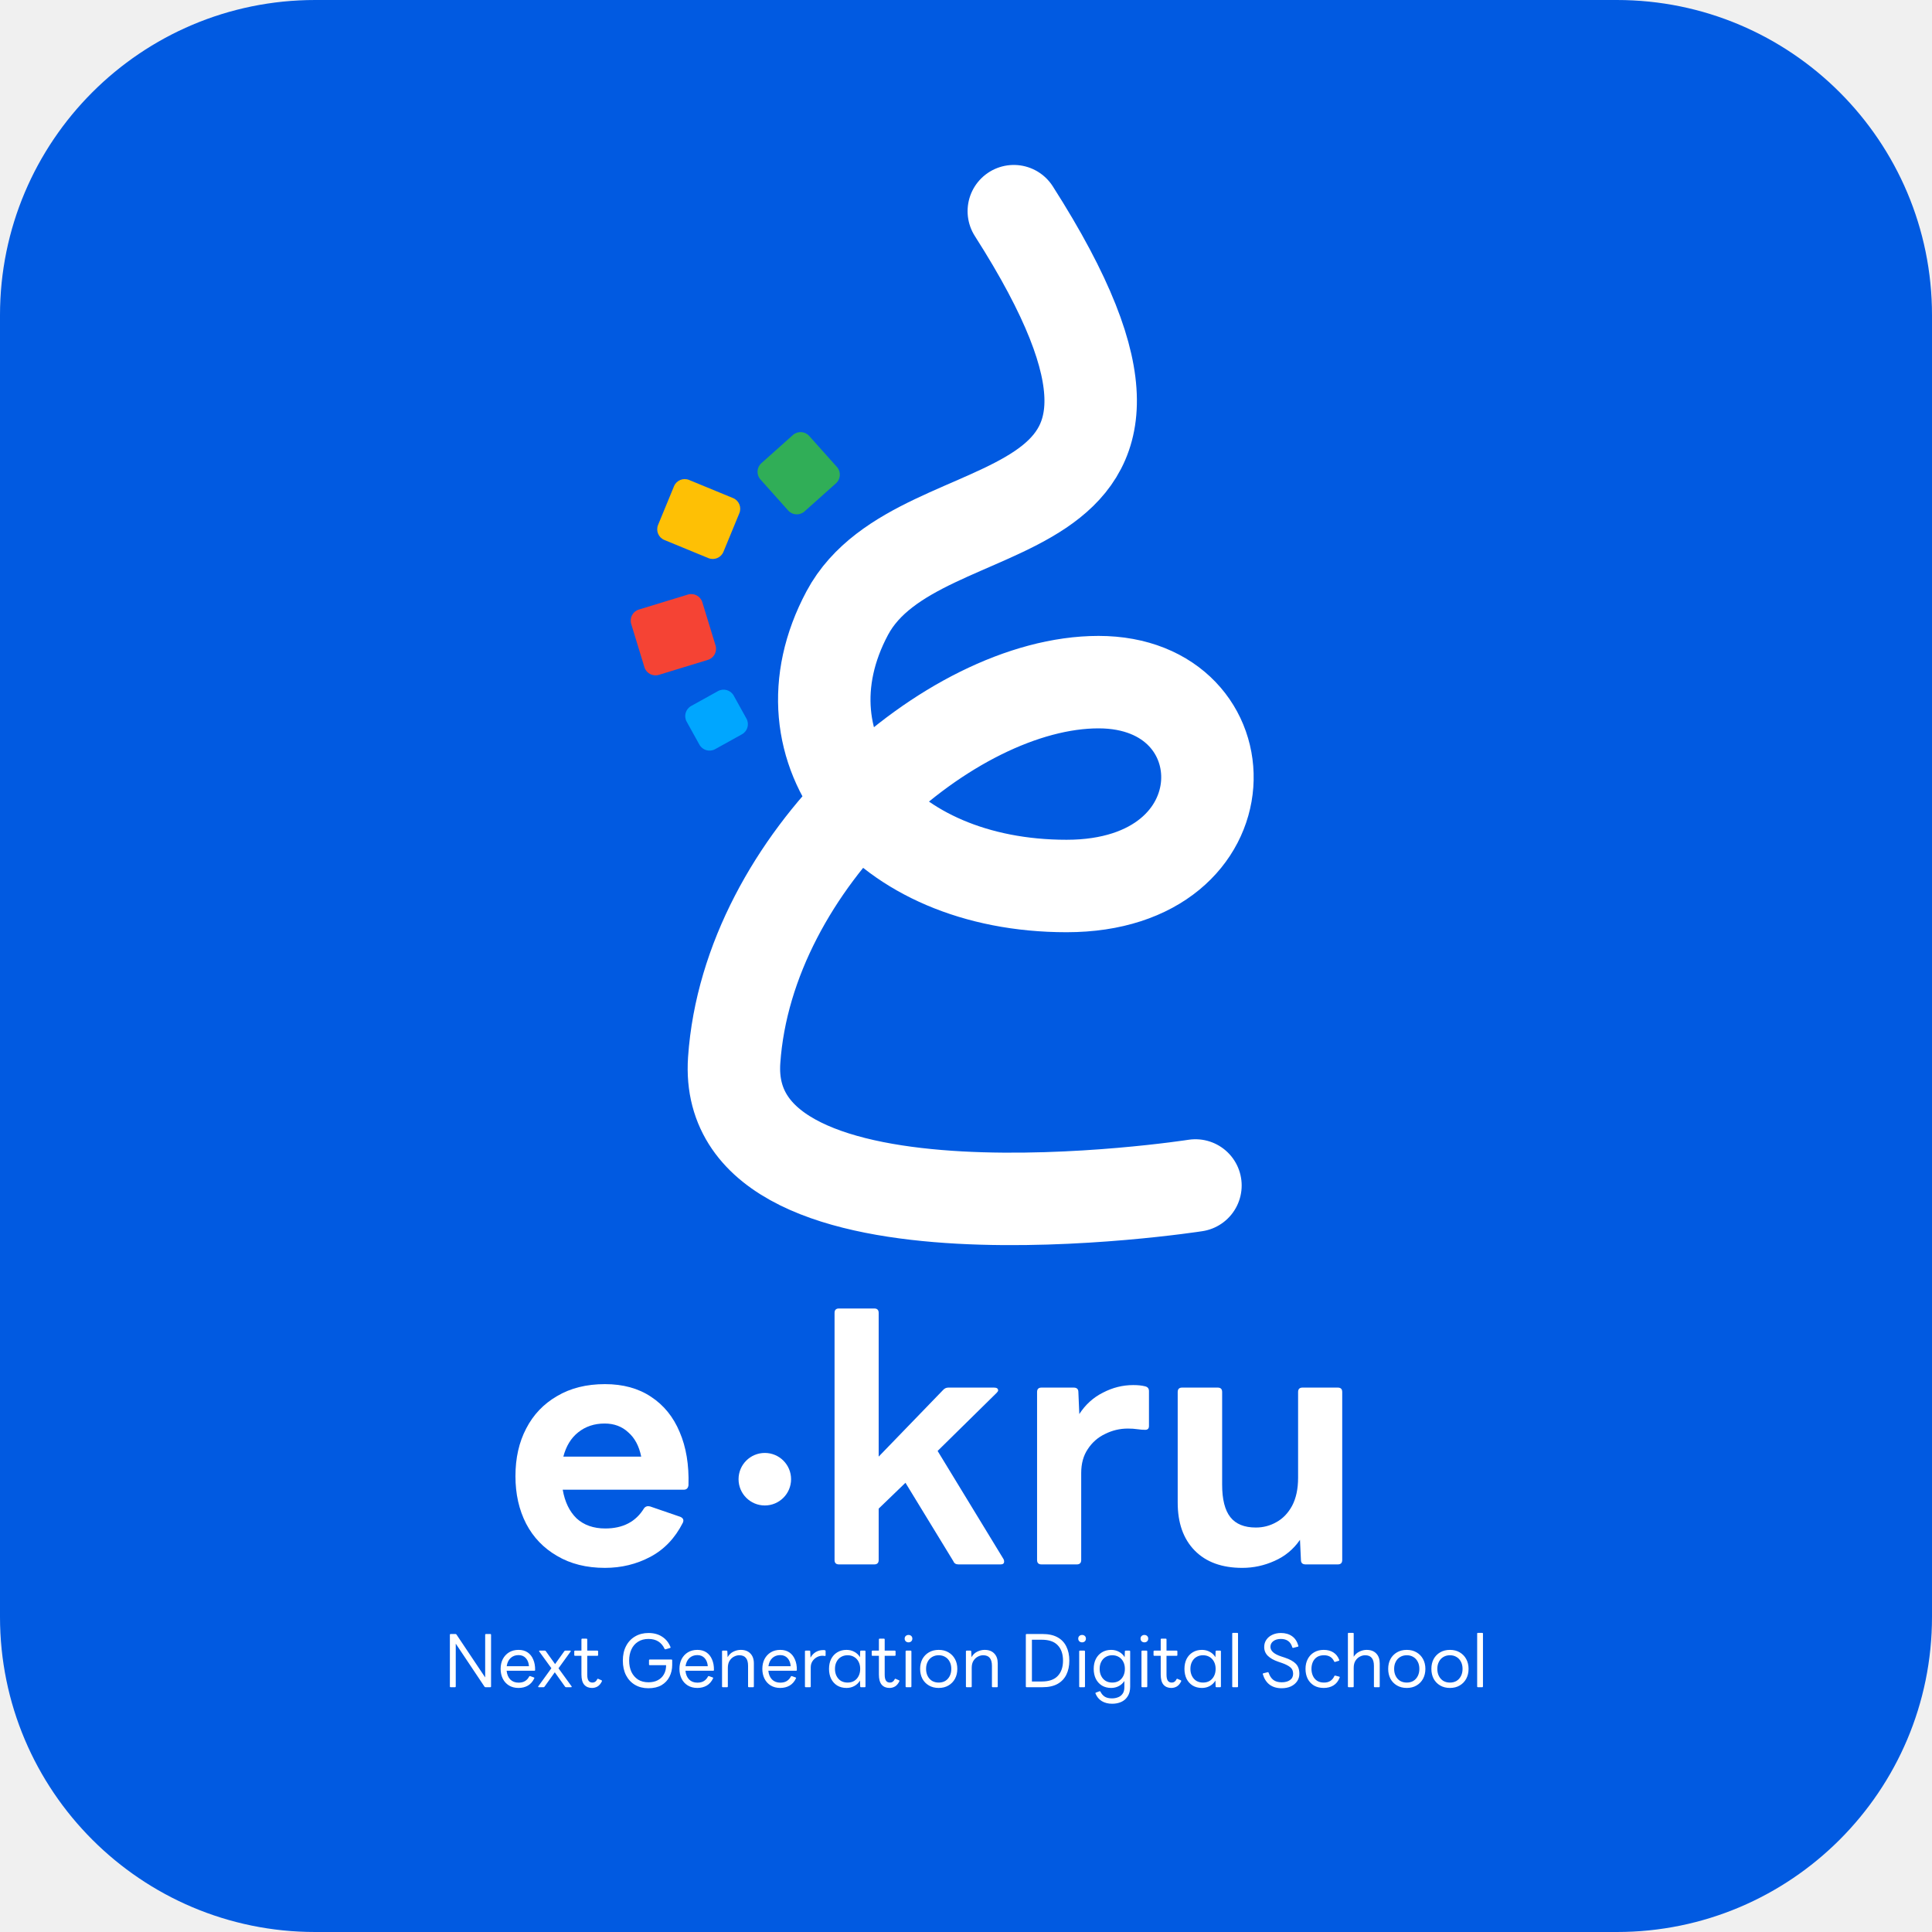
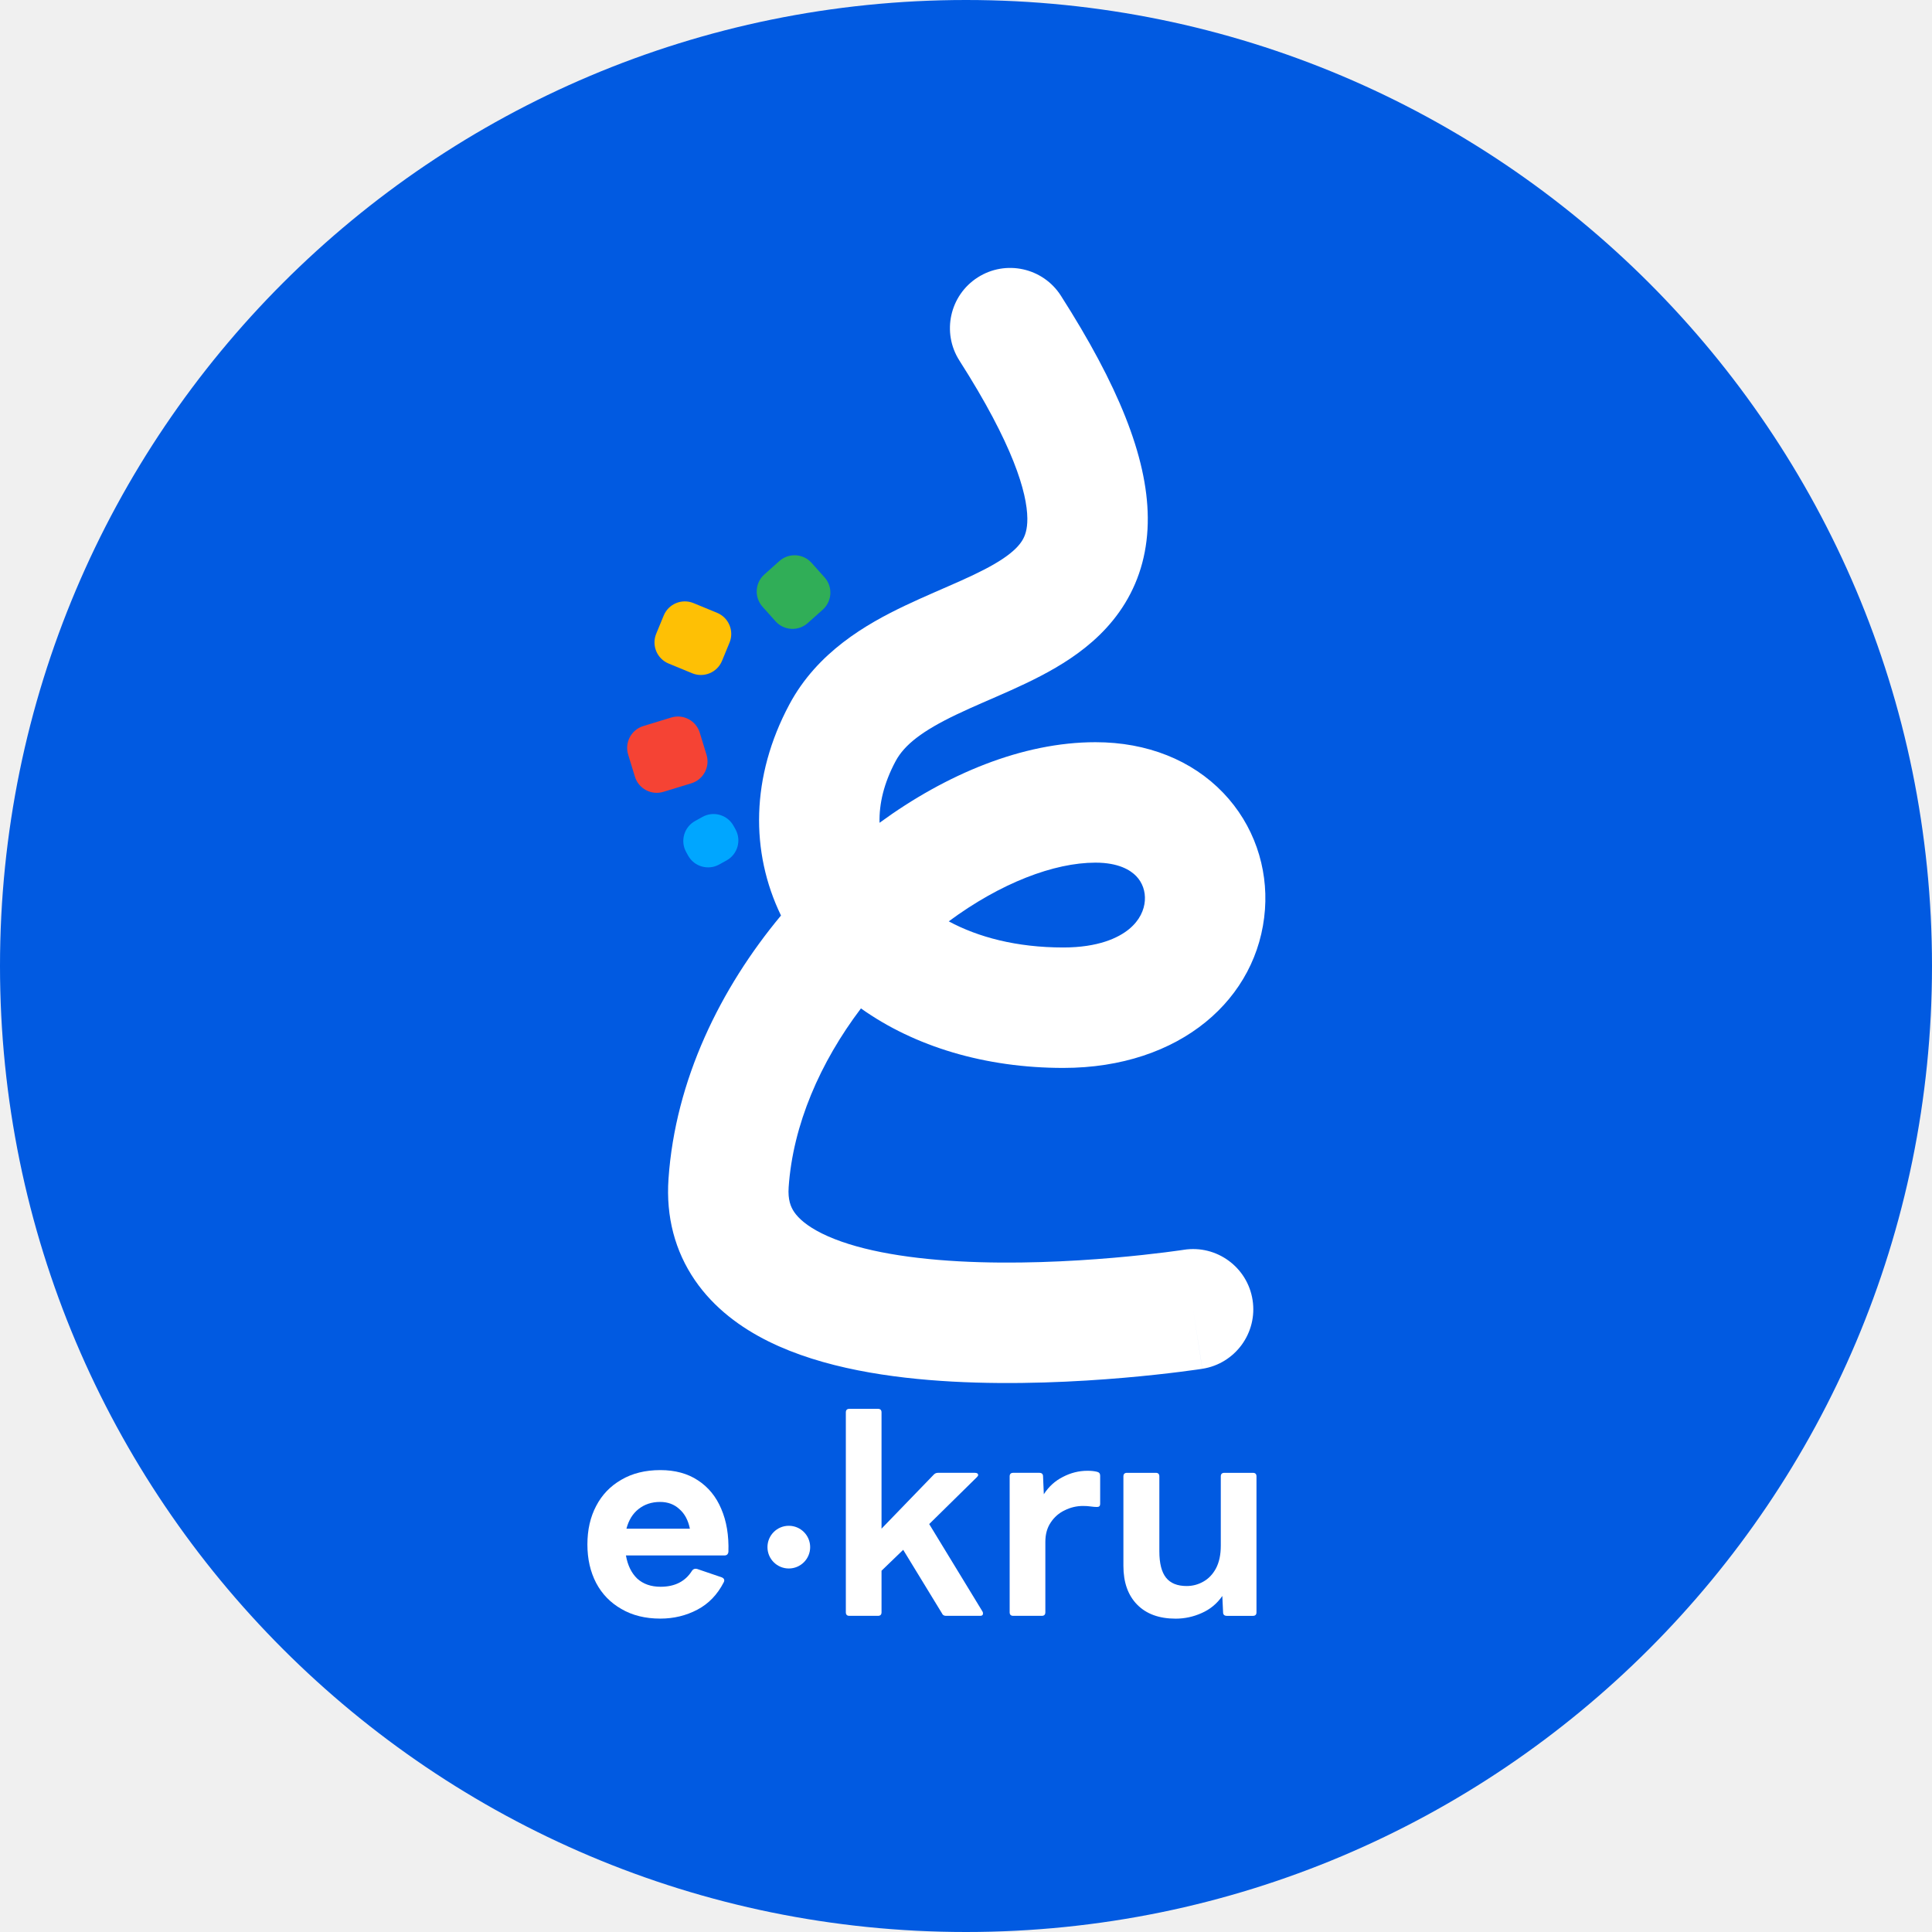
- <svg xmlns="http://www.w3.org/2000/svg" width="1839" height="1839" viewBox="0 0 1839 1839" fill="none">
-   <g clip-path="url(#clip0_297_612)">
-     <rect width="1839" height="1839" rx="300" fill="#015AE1" />
-     <path d="M575.836 1492.4C558.236 1492.4 543.036 1488.6 530.236 1481C517.436 1473.6 507.636 1463.4 500.836 1450.4C494.036 1437.2 490.636 1422.1 490.636 1405.1C490.636 1387.9 494.036 1372.8 500.836 1359.8C507.636 1346.6 517.436 1336.3 530.236 1328.9C543.036 1321.3 558.236 1317.5 575.836 1317.5C593.036 1317.5 607.636 1321.5 619.636 1329.5C631.836 1337.5 640.936 1348.7 646.936 1363.1C653.136 1377.5 655.936 1394.4 655.336 1413.8C654.936 1416.6 653.436 1418 650.836 1418H535.636C537.636 1429.6 542.036 1438.7 548.836 1445.3C555.836 1451.7 564.936 1454.9 576.136 1454.9C592.936 1454.9 605.236 1448.5 613.036 1435.7C614.436 1433.9 616.336 1433.3 618.736 1433.9L647.536 1443.8C650.336 1445 651.136 1446.9 649.936 1449.5C642.536 1464.1 632.236 1474.9 619.036 1481.9C605.836 1488.9 591.436 1492.4 575.836 1492.4ZM610.336 1386.5C608.336 1376.5 604.236 1368.8 598.036 1363.4C592.036 1357.8 584.536 1355 575.536 1355C565.736 1355 557.336 1357.8 550.336 1363.4C543.536 1368.8 538.836 1376.5 536.236 1386.5H610.336Z" fill="white" />
-     <circle cx="728" cy="1408" r="25" fill="white" />
-     <path d="M798.582 1489.1C795.782 1489.1 794.382 1487.7 794.382 1484.9V1249.7C794.382 1246.9 795.782 1245.5 798.582 1245.5H832.182C834.982 1245.5 836.382 1246.9 836.382 1249.7V1386.5L897.582 1323.2C898.982 1321.6 900.682 1320.8 902.682 1320.8H946.182C948.782 1320.8 950.082 1321.7 950.082 1323.5C950.082 1324.1 949.582 1324.9 948.582 1325.9L892.482 1381.1L955.182 1484C955.582 1484.6 955.782 1485.4 955.782 1486.4C955.782 1488.2 954.682 1489.1 952.482 1489.1H912.282C909.882 1489.1 908.282 1488.1 907.482 1486.1L861.882 1411.4L836.382 1436V1484.9C836.382 1487.7 834.982 1489.1 832.182 1489.1H798.582ZM991.355 1489.1C988.555 1489.1 987.155 1487.7 987.155 1484.9V1325C987.155 1322.2 988.555 1320.8 991.355 1320.8H1021.96C1024.96 1320.8 1026.46 1322.2 1026.46 1325L1027.36 1346C1033.16 1337 1040.66 1330.2 1049.86 1325.6C1059.06 1320.8 1068.66 1318.4 1078.66 1318.4C1081.06 1318.4 1083.16 1318.5 1084.96 1318.7C1086.76 1318.9 1088.46 1319.2 1090.06 1319.6C1092.46 1320.2 1093.66 1321.7 1093.66 1324.1V1357.4C1093.66 1359.8 1092.46 1361 1090.06 1361C1087.86 1361 1085.36 1360.8 1082.56 1360.4C1079.96 1360 1076.96 1359.8 1073.56 1359.8C1065.96 1359.8 1058.76 1361.5 1051.96 1364.9C1045.16 1368.1 1039.66 1372.9 1035.46 1379.3C1031.26 1385.5 1029.16 1393.1 1029.16 1402.1V1484.9C1029.16 1487.7 1027.76 1489.1 1024.96 1489.1H991.355ZM1182.51 1492.4C1163.11 1492.4 1148.01 1486.9 1137.21 1475.9C1126.41 1464.9 1121.01 1449.7 1121.01 1430.3V1325C1121.01 1322.2 1122.41 1320.8 1125.21 1320.8H1159.11C1161.91 1320.8 1163.31 1322.2 1163.31 1325V1413.2C1163.31 1427.2 1165.91 1437.5 1171.11 1444.1C1176.31 1450.7 1184.41 1454 1195.41 1454C1202.41 1454 1208.91 1452.3 1214.91 1448.9C1221.11 1445.5 1226.11 1440.3 1229.91 1433.3C1233.71 1426.1 1235.61 1417.2 1235.61 1406.6V1325C1235.61 1322.2 1237.01 1320.8 1239.81 1320.8H1273.41C1276.21 1320.8 1277.61 1322.2 1277.61 1325V1484.9C1277.61 1487.7 1276.21 1489.1 1273.41 1489.1H1242.81C1239.81 1489.1 1238.31 1487.7 1238.31 1484.9L1237.41 1465.7C1231.21 1474.7 1223.11 1481.4 1213.11 1485.8C1203.31 1490.2 1193.11 1492.4 1182.51 1492.4Z" fill="white" />
-     <path d="M428.982 1606C428.476 1606 428.223 1605.75 428.223 1605.24V1556.04C428.223 1555.58 428.476 1555.35 428.982 1555.35H433.605C433.927 1555.35 434.226 1555.51 434.502 1555.84L461.826 1596.68V1556.04C461.826 1555.58 462.079 1555.35 462.585 1555.35H466.725C467.185 1555.35 467.415 1555.58 467.415 1556.04V1605.24C467.415 1605.75 467.185 1606 466.725 1606H462.102C461.78 1606 461.481 1605.84 461.205 1605.52L433.812 1564.53V1605.24C433.812 1605.75 433.582 1606 433.122 1606H428.982ZM493.569 1606.69C490.073 1606.69 487.037 1605.91 484.461 1604.34C481.931 1602.78 479.976 1600.64 478.596 1597.93C477.216 1595.17 476.526 1592.04 476.526 1588.54C476.526 1585.05 477.216 1581.94 478.596 1579.23C480.022 1576.51 482 1574.37 484.53 1572.81C487.106 1571.25 490.119 1570.46 493.569 1570.46C497.019 1570.46 499.917 1571.27 502.263 1572.88C504.609 1574.49 506.38 1576.74 507.576 1579.64C508.818 1582.49 509.416 1585.81 509.37 1589.58C509.37 1590.08 509.117 1590.34 508.611 1590.34H482.253C482.575 1593.79 483.725 1596.55 485.703 1598.62C487.727 1600.64 490.349 1601.65 493.569 1601.65C496.099 1601.65 498.169 1601.15 499.779 1600.13C501.435 1599.12 502.746 1597.67 503.712 1595.79C503.896 1595.42 504.218 1595.3 504.678 1595.44L508.128 1596.68C508.634 1596.87 508.772 1597.17 508.542 1597.58C507.07 1600.66 505.046 1602.96 502.47 1604.48C499.894 1605.95 496.927 1606.69 493.569 1606.69ZM493.569 1575.43C490.533 1575.43 488.003 1576.38 485.979 1578.26C484.001 1580.15 482.782 1582.72 482.322 1585.99H503.505C503.275 1582.82 502.286 1580.26 500.538 1578.33C498.79 1576.4 496.467 1575.43 493.569 1575.43ZM512.836 1606C512.56 1606 512.376 1605.91 512.284 1605.72C512.192 1605.54 512.238 1605.33 512.422 1605.1L524.842 1587.92L513.319 1572.05C513.135 1571.82 513.089 1571.61 513.181 1571.43C513.273 1571.25 513.48 1571.16 513.802 1571.16H518.563C518.977 1571.16 519.276 1571.29 519.46 1571.57L528.361 1583.99L537.262 1571.57C537.492 1571.29 537.791 1571.16 538.159 1571.16H542.644C543.334 1571.16 543.495 1571.45 543.127 1572.05L531.604 1587.99L544.024 1605.1C544.208 1605.33 544.254 1605.54 544.162 1605.72C544.07 1605.91 543.886 1606 543.61 1606H538.78C538.412 1606 538.113 1605.84 537.883 1605.52L528.085 1591.79L518.287 1605.52C518.011 1605.84 517.712 1606 517.39 1606H512.836ZM563.521 1606.69C560.393 1606.69 557.932 1605.68 556.138 1603.65C554.344 1601.58 553.447 1598.34 553.447 1593.92V1576.12H547.306C546.846 1576.12 546.616 1575.89 546.616 1575.43V1571.84C546.616 1571.38 546.846 1571.16 547.306 1571.16H553.447V1560.46C553.447 1560 553.677 1559.77 554.137 1559.77H558.208C558.714 1559.77 558.967 1560 558.967 1560.46V1571.16H568.627C569.087 1571.16 569.317 1571.38 569.317 1571.84V1575.43C569.317 1575.89 569.087 1576.12 568.627 1576.12H558.967V1594.06C558.967 1596.68 559.381 1598.59 560.209 1599.79C561.037 1600.99 562.302 1601.58 564.004 1601.58C565.982 1601.58 567.477 1600.53 568.489 1598.41C568.719 1597.95 569.041 1597.83 569.455 1598.06L572.56 1599.38C573.02 1599.61 573.112 1600 572.836 1600.55C571.732 1602.76 570.375 1604.34 568.765 1605.31C567.155 1606.23 565.407 1606.69 563.521 1606.69ZM617.143 1606.97C612.313 1606.97 608.058 1605.89 604.378 1603.72C600.744 1601.56 597.915 1598.52 595.891 1594.61C593.867 1590.66 592.855 1586.01 592.855 1580.68C592.855 1575.29 593.89 1570.65 595.96 1566.74C598.03 1562.78 600.905 1559.75 604.585 1557.63C608.265 1555.47 612.474 1554.39 617.212 1554.39C622.364 1554.39 626.711 1555.56 630.253 1557.91C633.841 1560.21 636.486 1563.47 638.188 1567.7C638.418 1568.16 638.28 1568.49 637.774 1568.67L633.496 1569.91C633.128 1570.05 632.829 1569.91 632.599 1569.5C631.173 1566.42 629.195 1564.07 626.665 1562.46C624.135 1560.85 621.007 1560.05 617.281 1560.05C613.371 1560.05 610.036 1560.94 607.276 1562.74C604.516 1564.48 602.423 1566.92 600.997 1570.05C599.571 1573.13 598.858 1576.67 598.858 1580.68C598.858 1584.68 599.571 1588.24 600.997 1591.37C602.469 1594.45 604.562 1596.89 607.276 1598.69C610.036 1600.43 613.371 1601.31 617.281 1601.31C620.639 1601.31 623.56 1600.66 626.044 1599.38C628.574 1598.09 630.529 1596.22 631.909 1593.79C633.335 1591.35 634.048 1588.43 634.048 1585.02H618.523C618.017 1585.02 617.764 1584.79 617.764 1584.33V1580.4C617.764 1579.89 618.017 1579.64 618.523 1579.64H639.085C639.591 1579.64 639.844 1579.89 639.844 1580.4V1584.68C639.844 1588.86 638.97 1592.66 637.222 1596.06C635.52 1599.42 632.99 1602.09 629.632 1604.07C626.274 1606 622.111 1606.97 617.143 1606.97ZM663.778 1606.69C660.282 1606.69 657.246 1605.91 654.67 1604.34C652.14 1602.78 650.185 1600.64 648.805 1597.93C647.425 1595.17 646.735 1592.04 646.735 1588.54C646.735 1585.05 647.425 1581.94 648.805 1579.23C650.231 1576.51 652.209 1574.37 654.739 1572.81C657.315 1571.25 660.328 1570.46 663.778 1570.46C667.228 1570.46 670.126 1571.27 672.472 1572.88C674.818 1574.49 676.589 1576.74 677.785 1579.64C679.027 1582.49 679.625 1585.81 679.579 1589.58C679.579 1590.08 679.326 1590.34 678.82 1590.34H652.462C652.784 1593.79 653.934 1596.55 655.912 1598.62C657.936 1600.64 660.558 1601.65 663.778 1601.65C666.308 1601.65 668.378 1601.15 669.988 1600.13C671.644 1599.12 672.955 1597.67 673.921 1595.79C674.105 1595.42 674.427 1595.3 674.887 1595.44L678.337 1596.68C678.843 1596.87 678.981 1597.17 678.751 1597.58C677.279 1600.66 675.255 1602.96 672.679 1604.48C670.103 1605.95 667.136 1606.69 663.778 1606.69ZM663.778 1575.43C660.742 1575.43 658.212 1576.38 656.188 1578.26C654.21 1580.15 652.991 1582.72 652.531 1585.99H673.714C673.484 1582.82 672.495 1580.26 670.747 1578.33C668.999 1576.4 666.676 1575.43 663.778 1575.43ZM688.049 1606C687.543 1606 687.29 1605.75 687.29 1605.24V1571.84C687.29 1571.38 687.543 1571.16 688.049 1571.16H691.568C692.074 1571.16 692.327 1571.38 692.327 1571.84L692.603 1577.43C693.891 1575.09 695.685 1573.34 697.985 1572.19C700.331 1571.04 702.7 1570.46 705.092 1570.46C709.048 1570.46 712.107 1571.61 714.269 1573.91C716.477 1576.17 717.581 1579.32 717.581 1583.37V1605.24C717.581 1605.75 717.351 1606 716.891 1606H712.82C712.314 1606 712.061 1605.75 712.061 1605.24V1585.64C712.061 1582.29 711.371 1579.78 709.991 1578.12C708.657 1576.42 706.541 1575.57 703.643 1575.57C701.987 1575.57 700.331 1576.01 698.675 1576.88C697.019 1577.71 695.616 1579.02 694.466 1580.81C693.362 1582.56 692.81 1584.82 692.81 1587.58V1605.24C692.81 1605.75 692.58 1606 692.12 1606H688.049ZM742.683 1606.69C739.187 1606.69 736.151 1605.91 733.575 1604.34C731.045 1602.78 729.09 1600.64 727.71 1597.93C726.33 1595.17 725.64 1592.04 725.64 1588.54C725.64 1585.05 726.33 1581.94 727.71 1579.23C729.136 1576.51 731.114 1574.37 733.644 1572.81C736.22 1571.25 739.233 1570.46 742.683 1570.46C746.133 1570.46 749.031 1571.27 751.377 1572.88C753.723 1574.49 755.494 1576.74 756.69 1579.64C757.932 1582.49 758.53 1585.81 758.484 1589.58C758.484 1590.08 758.231 1590.34 757.725 1590.34H731.367C731.689 1593.79 732.839 1596.55 734.817 1598.62C736.841 1600.64 739.463 1601.65 742.683 1601.65C745.213 1601.65 747.283 1601.15 748.893 1600.13C750.549 1599.12 751.86 1597.67 752.826 1595.79C753.01 1595.42 753.332 1595.3 753.792 1595.44L757.242 1596.68C757.748 1596.87 757.886 1597.17 757.656 1597.58C756.184 1600.66 754.16 1602.96 751.584 1604.48C749.008 1605.95 746.041 1606.69 742.683 1606.69ZM742.683 1575.43C739.647 1575.43 737.117 1576.38 735.093 1578.26C733.115 1580.15 731.896 1582.72 731.436 1585.99H752.619C752.389 1582.82 751.4 1580.26 749.652 1578.33C747.904 1576.4 745.581 1575.43 742.683 1575.43ZM766.954 1606C766.448 1606 766.195 1605.75 766.195 1605.24V1571.84C766.195 1571.38 766.448 1571.16 766.954 1571.16H770.473C770.979 1571.16 771.232 1571.38 771.232 1571.84L771.508 1577.85C772.75 1575.55 774.406 1573.78 776.476 1572.53C778.592 1571.29 780.892 1570.67 783.376 1570.67C783.79 1570.67 784.135 1570.67 784.411 1570.67C784.733 1570.67 785.009 1570.72 785.239 1570.81C785.653 1570.86 785.86 1571.11 785.86 1571.57V1575.57C785.86 1576.12 785.607 1576.35 785.101 1576.26C784.779 1576.21 784.434 1576.17 784.066 1576.12C783.698 1576.08 783.261 1576.05 782.755 1576.05C780.869 1576.05 779.075 1576.54 777.373 1577.5C775.671 1578.47 774.291 1579.78 773.233 1581.44C772.221 1583.09 771.715 1584.98 771.715 1587.09V1605.24C771.715 1605.75 771.485 1606 771.025 1606H766.954ZM805.744 1606.69C802.386 1606.69 799.442 1605.93 796.912 1604.41C794.428 1602.85 792.496 1600.71 791.116 1598C789.782 1595.24 789.115 1592.08 789.115 1588.54C789.115 1585 789.782 1581.87 791.116 1579.16C792.496 1576.44 794.428 1574.33 796.912 1572.81C799.442 1571.25 802.386 1570.46 805.744 1570.46C808.504 1570.46 811.011 1571.09 813.265 1572.33C815.565 1573.57 817.336 1575.27 818.578 1577.43L818.785 1571.84C818.785 1571.38 819.038 1571.16 819.544 1571.16H823.132C823.592 1571.16 823.822 1571.38 823.822 1571.84V1605.24C823.822 1605.75 823.592 1606 823.132 1606H819.544C819.038 1606 818.785 1605.75 818.785 1605.24L818.578 1599.65C817.336 1601.81 815.565 1603.54 813.265 1604.83C811.011 1606.07 808.504 1606.69 805.744 1606.69ZM806.779 1601.58C809.171 1601.58 811.264 1601.05 813.058 1600C814.852 1598.89 816.255 1597.35 817.267 1595.37C818.279 1593.4 818.785 1591.12 818.785 1588.54C818.785 1585.97 818.279 1583.71 817.267 1581.78C816.255 1579.8 814.852 1578.28 813.058 1577.23C811.264 1576.12 809.171 1575.57 806.779 1575.57C804.433 1575.57 802.34 1576.12 800.5 1577.23C798.706 1578.28 797.303 1579.8 796.291 1581.78C795.279 1583.71 794.773 1585.97 794.773 1588.54C794.773 1591.12 795.279 1593.4 796.291 1595.37C797.303 1597.35 798.706 1598.89 800.5 1600C802.34 1601.05 804.433 1601.58 806.779 1601.58ZM846.664 1606.69C843.536 1606.69 841.075 1605.68 839.281 1603.65C837.487 1601.58 836.59 1598.34 836.59 1593.92V1576.12H830.449C829.989 1576.12 829.759 1575.89 829.759 1575.43V1571.84C829.759 1571.38 829.989 1571.16 830.449 1571.16H836.59V1560.46C836.59 1560 836.82 1559.77 837.28 1559.77H841.351C841.857 1559.77 842.11 1560 842.11 1560.46V1571.16H851.77C852.23 1571.16 852.46 1571.38 852.46 1571.84V1575.43C852.46 1575.89 852.23 1576.12 851.77 1576.12H842.11V1594.06C842.11 1596.68 842.524 1598.59 843.352 1599.79C844.18 1600.99 845.445 1601.58 847.147 1601.58C849.125 1601.58 850.62 1600.53 851.632 1598.41C851.862 1597.95 852.184 1597.83 852.598 1598.06L855.703 1599.38C856.163 1599.61 856.255 1600 855.979 1600.55C854.875 1602.76 853.518 1604.34 851.908 1605.31C850.298 1606.23 848.55 1606.69 846.664 1606.69ZM864.774 1563.29C863.762 1563.29 862.888 1562.97 862.152 1562.32C861.462 1561.63 861.117 1560.78 861.117 1559.77C861.117 1558.71 861.462 1557.86 862.152 1557.22C862.888 1556.57 863.762 1556.25 864.774 1556.25C865.832 1556.25 866.706 1556.57 867.396 1557.22C868.086 1557.86 868.431 1558.71 868.431 1559.77C868.431 1560.78 868.086 1561.63 867.396 1562.32C866.706 1562.97 865.832 1563.29 864.774 1563.29ZM862.773 1606C862.267 1606 862.014 1605.75 862.014 1605.24V1571.84C862.014 1571.38 862.267 1571.16 862.773 1571.16H866.844C867.304 1571.16 867.534 1571.38 867.534 1571.84V1605.24C867.534 1605.75 867.304 1606 866.844 1606H862.773ZM893.5 1606.69C889.958 1606.69 886.853 1605.91 884.185 1604.34C881.517 1602.78 879.447 1600.64 877.975 1597.93C876.549 1595.17 875.836 1592.04 875.836 1588.54C875.836 1585.05 876.549 1581.94 877.975 1579.23C879.447 1576.51 881.517 1574.37 884.185 1572.81C886.853 1571.25 889.958 1570.46 893.5 1570.46C897.088 1570.46 900.193 1571.25 902.815 1572.81C905.483 1574.37 907.553 1576.51 909.025 1579.23C910.497 1581.94 911.233 1585.05 911.233 1588.54C911.233 1592.04 910.497 1595.17 909.025 1597.93C907.553 1600.64 905.483 1602.78 902.815 1604.34C900.193 1605.91 897.088 1606.69 893.5 1606.69ZM893.5 1601.58C895.892 1601.58 897.985 1601.05 899.779 1600C901.573 1598.89 902.976 1597.35 903.988 1595.37C905 1593.4 905.506 1591.12 905.506 1588.54C905.506 1585.97 905 1583.71 903.988 1581.78C902.976 1579.8 901.573 1578.28 899.779 1577.23C897.985 1576.12 895.892 1575.57 893.5 1575.57C891.154 1575.57 889.061 1576.12 887.221 1577.23C885.427 1578.28 884.024 1579.8 883.012 1581.78C882 1583.71 881.494 1585.97 881.494 1588.54C881.494 1591.12 882 1593.4 883.012 1595.37C884.024 1597.35 885.427 1598.89 887.221 1600C889.061 1601.05 891.154 1601.58 893.5 1601.58ZM920.183 1606C919.677 1606 919.424 1605.75 919.424 1605.24V1571.84C919.424 1571.38 919.677 1571.16 920.183 1571.16H923.702C924.208 1571.16 924.461 1571.38 924.461 1571.84L924.737 1577.43C926.025 1575.09 927.819 1573.34 930.119 1572.19C932.465 1571.04 934.834 1570.46 937.226 1570.46C941.182 1570.46 944.241 1571.61 946.403 1573.91C948.611 1576.17 949.715 1579.32 949.715 1583.37V1605.24C949.715 1605.75 949.485 1606 949.025 1606H944.954C944.448 1606 944.195 1605.75 944.195 1605.24V1585.64C944.195 1582.29 943.505 1579.78 942.125 1578.12C940.791 1576.42 938.675 1575.57 935.777 1575.57C934.121 1575.57 932.465 1576.01 930.809 1576.88C929.153 1577.71 927.75 1579.02 926.6 1580.81C925.496 1582.56 924.944 1584.82 924.944 1587.58V1605.24C924.944 1605.75 924.714 1606 924.254 1606H920.183ZM977.208 1606C976.702 1606 976.449 1605.75 976.449 1605.24V1556.04C976.449 1555.58 976.702 1555.35 977.208 1555.35H992.319C998.069 1555.35 1002.83 1556.39 1006.6 1558.46C1010.37 1560.53 1013.18 1563.47 1015.02 1567.29C1016.91 1571.06 1017.85 1575.52 1017.85 1580.68C1017.85 1585.78 1016.91 1590.24 1015.02 1594.06C1013.18 1597.83 1010.37 1600.78 1006.6 1602.89C1002.83 1604.96 998.069 1606 992.319 1606H977.208ZM991.629 1560.8H982.245V1600.55H991.629C998.437 1600.55 1003.5 1598.8 1006.81 1595.3C1010.17 1591.76 1011.85 1586.89 1011.85 1580.68C1011.85 1574.42 1010.17 1569.54 1006.81 1566.05C1003.5 1562.55 998.437 1560.8 991.629 1560.8ZM1030 1563.29C1028.98 1563.29 1028.11 1562.97 1027.37 1562.32C1026.68 1561.63 1026.34 1560.78 1026.34 1559.77C1026.34 1558.71 1026.68 1557.86 1027.37 1557.22C1028.11 1556.57 1028.98 1556.25 1030 1556.25C1031.05 1556.25 1031.93 1556.57 1032.62 1557.22C1033.31 1557.86 1033.65 1558.71 1033.65 1559.77C1033.65 1560.78 1033.31 1561.63 1032.62 1562.32C1031.93 1562.97 1031.05 1563.29 1030 1563.29ZM1028 1606C1027.49 1606 1027.24 1605.75 1027.24 1605.24V1571.84C1027.24 1571.38 1027.49 1571.16 1028 1571.16H1032.07C1032.53 1571.16 1032.76 1571.38 1032.76 1571.84V1605.24C1032.76 1605.75 1032.53 1606 1032.07 1606H1028ZM1058.59 1621.73C1054.81 1621.73 1051.55 1620.9 1048.79 1619.25C1046.07 1617.59 1044.07 1615.18 1042.78 1612C1042.6 1611.54 1042.74 1611.24 1043.2 1611.11L1046.51 1609.86C1046.88 1609.68 1047.2 1609.8 1047.48 1610.21C1048.4 1612.19 1049.71 1613.75 1051.41 1614.9C1053.16 1616.05 1055.5 1616.63 1058.45 1616.63C1060.47 1616.63 1062.38 1616.28 1064.17 1615.59C1065.97 1614.95 1067.42 1613.84 1068.52 1612.28C1069.67 1610.76 1070.25 1608.67 1070.25 1606V1600.07C1068.96 1602.09 1067.21 1603.7 1065 1604.9C1062.79 1606.09 1060.36 1606.69 1057.69 1606.69C1054.33 1606.69 1051.39 1605.93 1048.86 1604.41C1046.37 1602.85 1044.44 1600.71 1043.06 1598C1041.73 1595.24 1041.06 1592.08 1041.06 1588.54C1041.06 1585 1041.73 1581.87 1043.06 1579.16C1044.44 1576.44 1046.37 1574.33 1048.86 1572.81C1051.39 1571.25 1054.33 1570.46 1057.69 1570.46C1060.45 1570.46 1062.96 1571.09 1065.21 1572.33C1067.51 1573.57 1069.28 1575.27 1070.52 1577.43L1070.73 1571.84C1070.73 1571.38 1070.98 1571.16 1071.49 1571.16H1075.08C1075.54 1571.16 1075.77 1571.38 1075.77 1571.84V1605.45C1075.77 1609.17 1074.98 1612.23 1073.42 1614.62C1071.9 1617.06 1069.86 1618.86 1067.28 1620.01C1064.7 1621.16 1061.81 1621.73 1058.59 1621.73ZM1058.72 1601.58C1061.12 1601.58 1063.21 1601.05 1065 1600C1066.8 1598.89 1068.2 1597.35 1069.21 1595.37C1070.22 1593.4 1070.73 1591.12 1070.73 1588.54C1070.73 1585.97 1070.22 1583.71 1069.21 1581.78C1068.2 1579.8 1066.8 1578.28 1065 1577.23C1063.21 1576.12 1061.12 1575.57 1058.72 1575.57C1056.38 1575.57 1054.28 1576.12 1052.44 1577.23C1050.65 1578.28 1049.25 1579.8 1048.24 1581.78C1047.22 1583.71 1046.72 1585.97 1046.72 1588.54C1046.72 1591.12 1047.22 1593.4 1048.24 1595.37C1049.25 1597.35 1050.65 1598.89 1052.44 1600C1054.28 1601.05 1056.38 1601.58 1058.72 1601.58ZM1089.29 1563.29C1088.28 1563.29 1087.41 1562.97 1086.67 1562.32C1085.98 1561.63 1085.64 1560.78 1085.64 1559.77C1085.64 1558.71 1085.98 1557.86 1086.67 1557.22C1087.41 1556.57 1088.28 1556.25 1089.29 1556.25C1090.35 1556.25 1091.23 1556.57 1091.92 1557.22C1092.61 1557.86 1092.95 1558.71 1092.95 1559.77C1092.95 1560.78 1092.61 1561.63 1091.92 1562.32C1091.23 1562.97 1090.35 1563.29 1089.29 1563.29ZM1087.29 1606C1086.79 1606 1086.53 1605.75 1086.53 1605.24V1571.84C1086.53 1571.38 1086.79 1571.16 1087.29 1571.16H1091.36C1091.82 1571.16 1092.05 1571.38 1092.05 1571.84V1605.24C1092.05 1605.75 1091.82 1606 1091.36 1606H1087.29ZM1114.92 1606.69C1111.79 1606.69 1109.33 1605.68 1107.53 1603.65C1105.74 1601.58 1104.84 1598.34 1104.84 1593.92V1576.12H1098.7C1098.24 1576.12 1098.01 1575.89 1098.01 1575.43V1571.84C1098.01 1571.38 1098.24 1571.16 1098.7 1571.16H1104.84V1560.46C1104.84 1560 1105.07 1559.77 1105.53 1559.77H1109.6C1110.11 1559.77 1110.36 1560 1110.36 1560.46V1571.16H1120.02C1120.48 1571.16 1120.71 1571.38 1120.71 1571.84V1575.43C1120.71 1575.89 1120.48 1576.12 1120.02 1576.12H1110.36V1594.06C1110.36 1596.68 1110.78 1598.59 1111.6 1599.79C1112.43 1600.99 1113.7 1601.58 1115.4 1601.58C1117.38 1601.58 1118.87 1600.53 1119.88 1598.41C1120.11 1597.95 1120.44 1597.83 1120.85 1598.06L1123.95 1599.38C1124.41 1599.61 1124.51 1600 1124.23 1600.55C1123.13 1602.76 1121.77 1604.34 1120.16 1605.31C1118.55 1606.23 1116.8 1606.69 1114.92 1606.69ZM1144.07 1606.69C1140.71 1606.69 1137.77 1605.93 1135.24 1604.41C1132.76 1602.85 1130.82 1600.71 1129.44 1598C1128.11 1595.24 1127.44 1592.08 1127.44 1588.54C1127.44 1585 1128.11 1581.87 1129.44 1579.16C1130.82 1576.44 1132.76 1574.33 1135.24 1572.81C1137.77 1571.25 1140.71 1570.46 1144.07 1570.46C1146.83 1570.46 1149.34 1571.09 1151.59 1572.33C1153.89 1573.57 1155.66 1575.27 1156.91 1577.43L1157.11 1571.84C1157.11 1571.38 1157.37 1571.16 1157.87 1571.16H1161.46C1161.92 1571.16 1162.15 1571.38 1162.15 1571.84V1605.24C1162.15 1605.75 1161.92 1606 1161.46 1606H1157.87C1157.37 1606 1157.11 1605.75 1157.11 1605.24L1156.91 1599.65C1155.66 1601.81 1153.89 1603.54 1151.59 1604.83C1149.34 1606.07 1146.83 1606.69 1144.07 1606.69ZM1145.11 1601.58C1147.5 1601.58 1149.59 1601.05 1151.39 1600C1153.18 1598.89 1154.58 1597.35 1155.6 1595.37C1156.61 1593.4 1157.11 1591.12 1157.11 1588.54C1157.11 1585.97 1156.61 1583.71 1155.6 1581.78C1154.58 1579.8 1153.18 1578.28 1151.39 1577.23C1149.59 1576.12 1147.5 1575.57 1145.11 1575.57C1142.76 1575.57 1140.67 1576.12 1138.83 1577.23C1137.03 1578.28 1135.63 1579.8 1134.62 1581.78C1133.61 1583.71 1133.1 1585.97 1133.1 1588.54C1133.1 1591.12 1133.61 1593.4 1134.62 1595.37C1135.63 1597.35 1137.03 1598.89 1138.83 1600C1140.67 1601.05 1142.76 1601.58 1145.11 1601.58ZM1173.68 1606C1173.17 1606 1172.92 1605.75 1172.92 1605.24V1554.94C1172.92 1554.48 1173.17 1554.25 1173.68 1554.25H1177.75C1178.21 1554.25 1178.44 1554.48 1178.44 1554.94V1605.24C1178.44 1605.75 1178.21 1606 1177.75 1606H1173.68ZM1219.98 1606.97C1215.42 1606.97 1211.63 1605.86 1208.59 1603.65C1205.55 1601.4 1203.37 1598.06 1202.04 1593.65C1201.9 1593.19 1202.06 1592.89 1202.52 1592.75L1206.66 1591.72C1207.07 1591.58 1207.37 1591.74 1207.56 1592.2C1208.61 1595.33 1210.13 1597.63 1212.11 1599.1C1214.09 1600.57 1216.71 1601.31 1219.98 1601.31C1223.24 1601.31 1225.86 1600.62 1227.84 1599.24C1229.87 1597.81 1230.88 1595.79 1230.88 1593.17C1230.88 1590.45 1229.96 1588.38 1228.12 1586.96C1226.28 1585.48 1223.72 1584.17 1220.46 1583.02L1216.66 1581.71C1212.48 1580.29 1209.21 1578.45 1206.87 1576.19C1204.52 1573.89 1203.35 1571.06 1203.35 1567.7C1203.35 1565.08 1204.04 1562.78 1205.42 1560.8C1206.8 1558.78 1208.68 1557.22 1211.07 1556.11C1213.51 1554.96 1216.23 1554.39 1219.22 1554.39C1223.45 1554.39 1226.99 1555.4 1229.84 1557.42C1232.69 1559.4 1234.7 1562.44 1235.85 1566.53C1235.98 1567.04 1235.82 1567.34 1235.36 1567.43L1231.02 1568.53C1230.56 1568.67 1230.26 1568.51 1230.12 1568.05C1229.24 1565.24 1227.91 1563.22 1226.12 1561.98C1224.32 1560.69 1222.02 1560.05 1219.22 1560.05C1216.27 1560.05 1213.88 1560.74 1212.04 1562.12C1210.2 1563.5 1209.28 1565.31 1209.28 1567.57C1209.28 1571.43 1212.73 1574.49 1219.63 1576.74L1223.01 1577.85C1227.7 1579.41 1231.18 1581.34 1233.43 1583.64C1235.68 1585.94 1236.81 1589.12 1236.81 1593.17C1236.81 1595.88 1236.1 1598.27 1234.67 1600.34C1233.25 1602.41 1231.27 1604.04 1228.74 1605.24C1226.21 1606.39 1223.29 1606.97 1219.98 1606.97ZM1259.99 1606.69C1256.45 1606.69 1253.36 1605.93 1250.74 1604.41C1248.17 1602.85 1246.16 1600.71 1244.74 1598C1243.36 1595.24 1242.67 1592.08 1242.67 1588.54C1242.67 1585 1243.38 1581.87 1244.81 1579.16C1246.23 1576.44 1248.23 1574.33 1250.81 1572.81C1253.43 1571.25 1256.49 1570.46 1259.99 1570.46C1263.62 1570.46 1266.68 1571.27 1269.16 1572.88C1271.69 1574.44 1273.56 1576.81 1274.75 1579.99C1274.89 1580.45 1274.73 1580.75 1274.27 1580.88L1270.82 1581.92C1270.45 1582.06 1270.15 1581.9 1269.92 1581.44C1268.13 1577.53 1264.91 1575.57 1260.26 1575.57C1257.55 1575.57 1255.3 1576.17 1253.5 1577.36C1251.75 1578.56 1250.44 1580.15 1249.57 1582.13C1248.74 1584.1 1248.33 1586.24 1248.33 1588.54C1248.33 1590.84 1248.76 1593 1249.64 1595.03C1250.51 1597.01 1251.82 1598.59 1253.57 1599.79C1255.36 1600.99 1257.6 1601.58 1260.26 1601.58C1262.7 1601.58 1264.73 1601.05 1266.34 1600C1267.99 1598.89 1269.26 1597.35 1270.13 1595.37C1270.31 1594.96 1270.61 1594.82 1271.03 1594.96L1274.75 1595.93C1275.26 1596.06 1275.4 1596.36 1275.17 1596.82C1273.88 1600.18 1271.92 1602.66 1269.3 1604.27C1266.68 1605.89 1263.58 1606.69 1259.99 1606.69ZM1283.78 1606C1283.27 1606 1283.02 1605.75 1283.02 1605.24V1554.94C1283.02 1554.48 1283.27 1554.25 1283.78 1554.25H1287.85C1288.31 1554.25 1288.54 1554.48 1288.54 1554.94V1577.02C1289.88 1574.86 1291.67 1573.22 1293.92 1572.12C1296.22 1571.02 1298.52 1570.46 1300.82 1570.46C1304.78 1570.46 1307.84 1571.61 1310 1573.91C1312.21 1576.17 1313.31 1579.32 1313.31 1583.37V1605.24C1313.31 1605.75 1313.08 1606 1312.62 1606H1308.55C1308.05 1606 1307.79 1605.75 1307.79 1605.24V1585.64C1307.79 1582.29 1307.1 1579.78 1305.72 1578.12C1304.39 1576.42 1302.27 1575.57 1299.37 1575.57C1297.72 1575.57 1296.06 1576.01 1294.41 1576.88C1292.75 1577.71 1291.35 1579.02 1290.2 1580.81C1289.09 1582.56 1288.54 1584.82 1288.54 1587.58V1605.24C1288.54 1605.75 1288.31 1606 1287.85 1606H1283.78ZM1339.04 1606.69C1335.49 1606.69 1332.39 1605.91 1329.72 1604.34C1327.05 1602.78 1324.98 1600.64 1323.51 1597.93C1322.08 1595.17 1321.37 1592.04 1321.37 1588.54C1321.37 1585.05 1322.08 1581.94 1323.51 1579.23C1324.98 1576.51 1327.05 1574.37 1329.72 1572.81C1332.39 1571.25 1335.49 1570.46 1339.04 1570.46C1342.62 1570.46 1345.73 1571.25 1348.35 1572.81C1351.02 1574.37 1353.09 1576.51 1354.56 1579.23C1356.03 1581.94 1356.77 1585.05 1356.77 1588.54C1356.77 1592.04 1356.03 1595.17 1354.56 1597.93C1353.09 1600.64 1351.02 1602.78 1348.35 1604.34C1345.73 1605.91 1342.62 1606.69 1339.04 1606.69ZM1339.04 1601.58C1341.43 1601.58 1343.52 1601.05 1345.31 1600C1347.11 1598.89 1348.51 1597.35 1349.52 1595.37C1350.54 1593.4 1351.04 1591.12 1351.04 1588.54C1351.04 1585.97 1350.54 1583.71 1349.52 1581.78C1348.51 1579.8 1347.11 1578.28 1345.31 1577.23C1343.52 1576.12 1341.43 1575.57 1339.04 1575.57C1336.69 1575.57 1334.6 1576.12 1332.76 1577.23C1330.96 1578.28 1329.56 1579.8 1328.55 1581.78C1327.54 1583.71 1327.03 1585.97 1327.03 1588.54C1327.03 1591.12 1327.54 1593.4 1328.55 1595.37C1329.56 1597.35 1330.96 1598.89 1332.76 1600C1334.6 1601.05 1336.69 1601.58 1339.04 1601.58ZM1380.14 1606.69C1376.6 1606.69 1373.49 1605.91 1370.82 1604.34C1368.16 1602.78 1366.09 1600.64 1364.61 1597.93C1363.19 1595.17 1362.48 1592.04 1362.48 1588.54C1362.48 1585.05 1363.19 1581.94 1364.61 1579.23C1366.09 1576.51 1368.16 1574.37 1370.82 1572.81C1373.49 1571.25 1376.6 1570.46 1380.14 1570.46C1383.73 1570.46 1386.83 1571.25 1389.45 1572.81C1392.12 1574.37 1394.19 1576.51 1395.66 1579.23C1397.14 1581.94 1397.87 1585.05 1397.87 1588.54C1397.87 1592.04 1397.14 1595.17 1395.66 1597.93C1394.19 1600.64 1392.12 1602.78 1389.45 1604.34C1386.83 1605.91 1383.73 1606.69 1380.14 1606.69ZM1380.14 1601.58C1382.53 1601.58 1384.62 1601.05 1386.42 1600C1388.21 1598.89 1389.62 1597.35 1390.63 1595.37C1391.64 1593.4 1392.15 1591.12 1392.15 1588.54C1392.15 1585.97 1391.64 1583.71 1390.63 1581.78C1389.62 1579.8 1388.21 1578.28 1386.42 1577.23C1384.62 1576.12 1382.53 1575.57 1380.14 1575.57C1377.79 1575.57 1375.7 1576.12 1373.86 1577.23C1372.07 1578.28 1370.66 1579.8 1369.65 1581.78C1368.64 1583.71 1368.13 1585.97 1368.13 1588.54C1368.13 1591.12 1368.64 1593.4 1369.65 1595.37C1370.66 1597.35 1372.07 1598.89 1373.86 1600C1375.7 1601.05 1377.79 1601.58 1380.14 1601.58ZM1406.82 1606C1406.32 1606 1406.06 1605.75 1406.06 1605.24V1554.94C1406.06 1554.48 1406.32 1554.25 1406.82 1554.25H1410.89C1411.35 1554.25 1411.58 1554.48 1411.58 1554.94V1605.24C1411.58 1605.75 1411.35 1606 1410.89 1606H1406.82Z" fill="white" />
-     <path d="M965.008 201.009C1173.92 527.969 876.147 453.099 806.478 583.564C736.809 714.029 840.746 843.341 1015.24 843.341C1189.72 843.341 1187.55 649.303 1045.64 649.303C903.736 649.303 711.869 819.451 698.837 1009.14C685.805 1198.84 1137.9 1128.41 1137.9 1128.41" stroke="white" stroke-width="88" stroke-linecap="round" />
-     <rect x="597.604" y="583.422" width="70.795" height="65.016" rx="11" transform="rotate(-17 597.604 583.422)" fill="#F54334" />
-     <rect x="645.754" y="452.676" width="67.277" height="61.785" rx="11" transform="rotate(22.3919 645.754 452.676)" fill="#FEC005" />
-     <rect x="762.93" y="406.766" width="61.588" height="62.207" rx="11" transform="rotate(48.224 762.93 406.766)" fill="#30AE57" />
-     <rect x="648.282" y="677.32" width="51.197" height="47.018" rx="11" transform="rotate(-29 648.282 677.32)" fill="#00A6FF" />
+ <svg xmlns="http://www.w3.org/2000/svg" width="842" height="842" viewBox="0 0 842 842" fill="none">
+   <g clip-path="url(#clip0_374_225)">
+     <rect width="842" height="842" rx="421" fill="#015AE1" />
+     <path d="M426.115 120.9C438.329 113.095 454.558 116.67 462.363 128.884C487.079 167.566 499.982 198.906 500.224 225.475C500.352 239.497 496.952 252.028 490.318 262.891C483.855 273.474 475.136 281.146 466.54 286.942C458.052 292.666 448.812 297.127 440.566 300.838C431.444 304.944 424.725 307.65 416.973 311.349C402.014 318.486 394.143 324.574 390.305 331.762C385.229 341.267 383.094 350.274 383.322 358.589C412.312 337.399 445.622 323.464 477.425 323.464C500.009 323.464 519.505 331.343 533.1 345.529C546.496 359.508 552.626 378.074 551.297 396.347C548.467 435.232 514.39 465.42 463.405 465.42C429.422 465.42 398.675 456.169 375.216 439.482C357.415 462.994 345.575 490.229 343.707 517.42C343.336 522.821 344.565 525.95 346.151 528.265C348.016 530.988 351.616 534.299 358.262 537.59C372.11 544.444 393.292 548.358 417.926 549.708C441.92 551.023 466.452 549.789 485.231 548.169C494.559 547.364 502.331 546.476 507.735 545.795C510.434 545.455 512.535 545.167 513.935 544.969C514.635 544.869 515.159 544.792 515.495 544.742C515.662 544.717 515.783 544.699 515.855 544.688C515.891 544.682 515.915 544.679 515.927 544.677C515.93 544.676 515.933 544.676 515.934 544.676L515.93 544.677C530.249 542.45 543.664 552.25 545.895 566.57C548.127 580.892 538.325 594.311 524.003 596.542L519.963 570.61C524.002 596.543 523.996 596.543 523.99 596.545C523.986 596.545 523.979 596.547 523.973 596.548C523.96 596.55 523.943 596.552 523.923 596.555C523.884 596.561 523.832 596.569 523.768 596.579C523.64 596.599 523.461 596.625 523.235 596.659C522.783 596.726 522.137 596.821 521.311 596.938C519.661 597.172 517.289 597.497 514.3 597.874C508.328 598.627 499.862 599.593 489.742 600.466C469.626 602.202 442.421 603.62 415.054 602.12C388.327 600.656 358.523 596.288 334.977 584.632C322.927 578.668 311.228 570.167 302.843 557.926C294.18 545.276 290.209 530.287 291.34 513.822C294.306 470.649 313.998 430.668 340.37 398.998C326.974 371.325 327.21 338.482 344.002 307.037C356.224 284.149 377.562 271.994 394.37 263.975C402.501 260.095 412.306 255.995 419.024 252.972C426.617 249.554 432.533 246.564 437.194 243.421C441.748 240.351 444.172 237.741 445.521 235.533C446.699 233.604 447.781 230.834 447.736 225.954C447.634 214.716 441.577 193.84 418.131 157.146C410.326 144.932 413.901 128.704 426.115 120.9ZM477.426 375.955C459.421 375.955 436.141 384.774 413.484 401.541C426.211 408.399 442.963 412.929 463.405 412.929C478.621 412.929 487.406 408.759 492.065 404.926C496.744 401.078 498.655 396.519 498.944 392.538C499.242 388.445 497.883 384.644 495.203 381.848C492.723 379.26 487.557 375.955 477.426 375.955Z" fill="white" />
+     <path d="M273.758 328.86C272.151 323.602 275.11 318.037 280.368 316.429L292.543 312.707C297.8 311.1 303.366 314.059 304.973 319.317L307.917 328.943C309.524 334.201 306.565 339.766 301.307 341.374L289.132 345.096C283.874 346.704 278.309 343.744 276.701 338.487L273.758 328.86Z" fill="#F54334" />
+     <path d="M289.257 268.259C291.351 263.176 297.17 260.753 302.253 262.847L312.525 267.079C317.608 269.173 320.032 274.992 317.937 280.076L314.67 288.006C312.575 293.09 306.757 295.513 301.673 293.418L291.401 289.186C286.318 287.092 283.895 281.273 285.989 276.19L289.257 268.259Z" fill="#FEC005" />
+     <path d="M339.652 244.523C343.752 240.86 350.046 241.214 353.708 245.315L359.362 251.643C363.025 255.743 362.671 262.037 358.57 265.7L352.029 271.543C347.929 275.206 341.635 274.852 337.973 270.752L332.319 264.423C328.656 260.323 329.01 254.03 333.111 250.367L339.652 244.523Z" fill="#30AE57" />
+     <path d="M299.041 371.344C296.376 366.535 298.113 360.476 302.922 357.81L306.154 356.019C310.962 353.353 317.021 355.091 319.687 359.9L320.544 361.446C323.21 366.255 321.472 372.314 316.664 374.979L313.432 376.771C308.623 379.436 302.564 377.699 299.898 372.89L299.041 371.344Z" fill="#00A6FF" />
+     <path d="M287.792 705.417C281.224 705.417 275.553 704.011 270.776 701.199C266 698.46 262.343 694.686 259.806 689.875C257.269 684.99 256 679.403 256 673.112C256 666.747 257.269 661.159 259.806 656.348C262.343 651.464 266 647.652 270.776 644.914C275.553 642.102 281.224 640.695 287.792 640.695C294.21 640.695 299.657 642.176 304.135 645.136C308.687 648.096 312.083 652.241 314.322 657.57C316.635 662.898 317.68 669.152 317.456 676.331C317.307 677.367 316.747 677.886 315.777 677.886H272.791C273.538 682.178 275.179 685.546 277.717 687.988C280.329 690.356 283.724 691.54 287.904 691.54C294.172 691.54 298.762 689.172 301.672 684.435C302.195 683.769 302.904 683.547 303.799 683.769L314.546 687.433C315.591 687.877 315.889 688.58 315.441 689.542C312.68 694.945 308.837 698.941 303.911 701.532C298.986 704.122 293.613 705.417 287.792 705.417ZM300.665 666.229C299.919 662.528 298.389 659.679 296.075 657.681C293.836 655.608 291.038 654.572 287.68 654.572C284.023 654.572 280.888 655.608 278.277 657.681C275.739 659.679 273.985 662.528 273.015 666.229H300.665Z" fill="white" />
+     <path d="M353.082 674.269C353.082 679.407 348.917 683.572 343.778 683.572C338.64 683.572 334.475 679.407 334.475 674.269C334.475 669.13 338.64 664.965 343.778 664.965C348.917 664.965 353.082 669.13 353.082 674.269Z" fill="white" />
+     <path d="M512.377 705.44C505.192 705.44 499.599 703.403 495.599 699.329C491.6 695.255 489.6 689.626 489.6 682.441V643.442C489.6 642.405 490.118 641.887 491.155 641.887H503.71C504.747 641.887 505.266 642.405 505.266 643.442V676.108C505.266 681.293 506.229 685.107 508.154 687.552C510.08 689.996 513.08 691.218 517.154 691.218C519.747 691.218 522.154 690.589 524.376 689.329C526.672 688.07 528.524 686.144 529.931 683.552C531.339 680.885 532.042 677.589 532.042 673.663V643.442C532.042 642.405 532.561 641.887 533.598 641.887H546.042C547.079 641.887 547.597 642.405 547.597 643.442V702.662C547.597 703.699 547.079 704.218 546.042 704.218H534.709C533.598 704.218 533.042 703.699 533.042 702.662L532.709 695.551C530.413 698.885 527.413 701.366 523.709 702.996C520.08 704.625 516.302 705.44 512.377 705.44Z" fill="white" />
+     <path d="M441.583 704.212C440.546 704.212 440.027 703.694 440.027 702.657V643.437C440.027 642.4 440.546 641.881 441.583 641.881H452.916C454.027 641.881 454.582 642.4 454.582 643.437L454.916 651.214C457.064 647.881 459.841 645.362 463.249 643.659C466.656 641.881 470.211 640.992 473.915 640.992C474.804 640.992 475.582 641.029 476.248 641.103C476.915 641.177 477.544 641.288 478.137 641.437C479.026 641.659 479.47 642.214 479.47 643.103V655.436C479.47 656.325 479.026 656.769 478.137 656.769C477.322 656.769 476.396 656.695 475.359 656.547C474.396 656.399 473.285 656.325 472.026 656.325C469.211 656.325 466.545 656.955 464.026 658.214C461.508 659.399 459.471 661.177 457.916 663.547C456.36 665.843 455.582 668.658 455.582 671.991V702.657C455.582 703.694 455.064 704.212 454.027 704.212H441.583Z" fill="white" />
+     <path d="M370.186 704.215C369.149 704.215 368.631 703.696 368.631 702.659V615.552C368.631 614.515 369.149 613.996 370.186 613.996H382.63C383.667 613.996 384.186 614.515 384.186 615.552V666.216L406.852 642.773C407.37 642.18 408 641.884 408.74 641.884H424.851C425.814 641.884 426.295 642.217 426.295 642.884C426.295 643.106 426.11 643.402 425.74 643.773L404.963 664.216L428.184 702.326C428.332 702.548 428.406 702.845 428.406 703.215C428.406 703.882 427.999 704.215 427.184 704.215H412.296C411.407 704.215 410.814 703.845 410.518 703.104L393.63 675.438L384.186 684.549V702.659C384.186 703.696 383.667 704.215 382.63 704.215H370.186Z" fill="white" />
  </g>
  <defs>
-     <clipPath id="clip0_297_612">
-       <rect width="1839" height="1839" fill="white" />
+     <clipPath id="clip0_374_225">
+       <rect width="842" height="842" fill="white" />
    </clipPath>
  </defs>
</svg>
